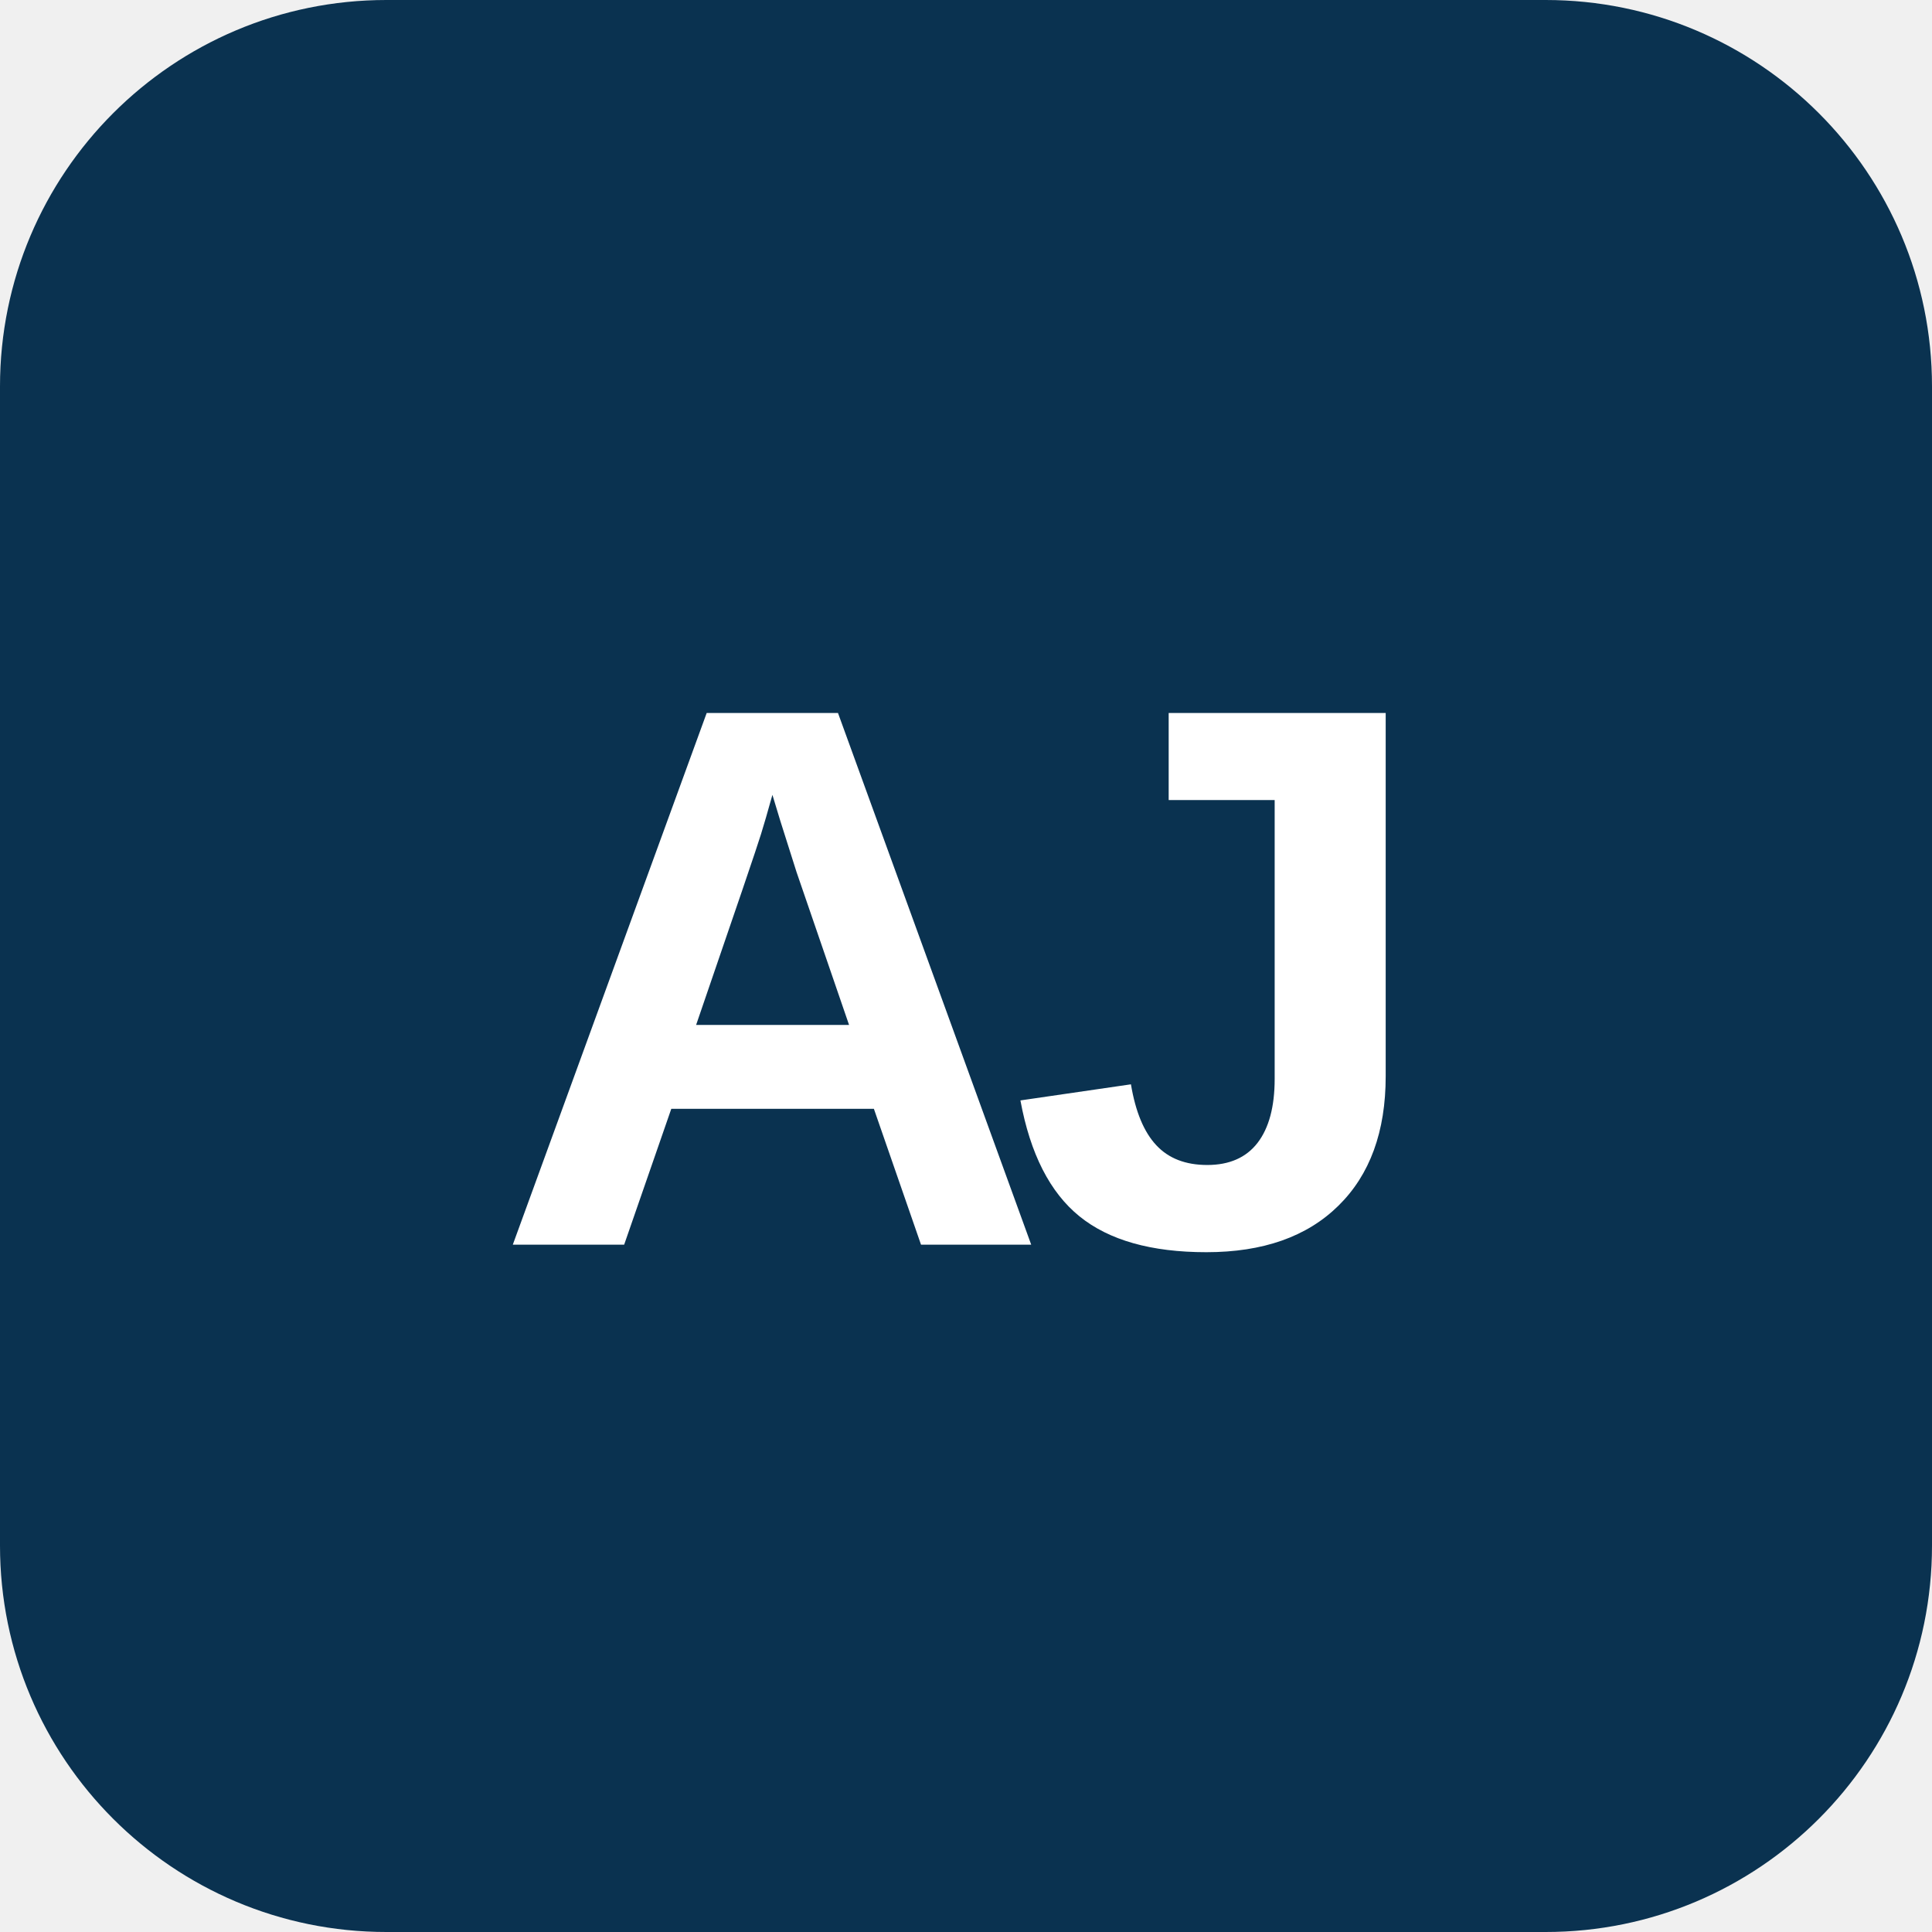
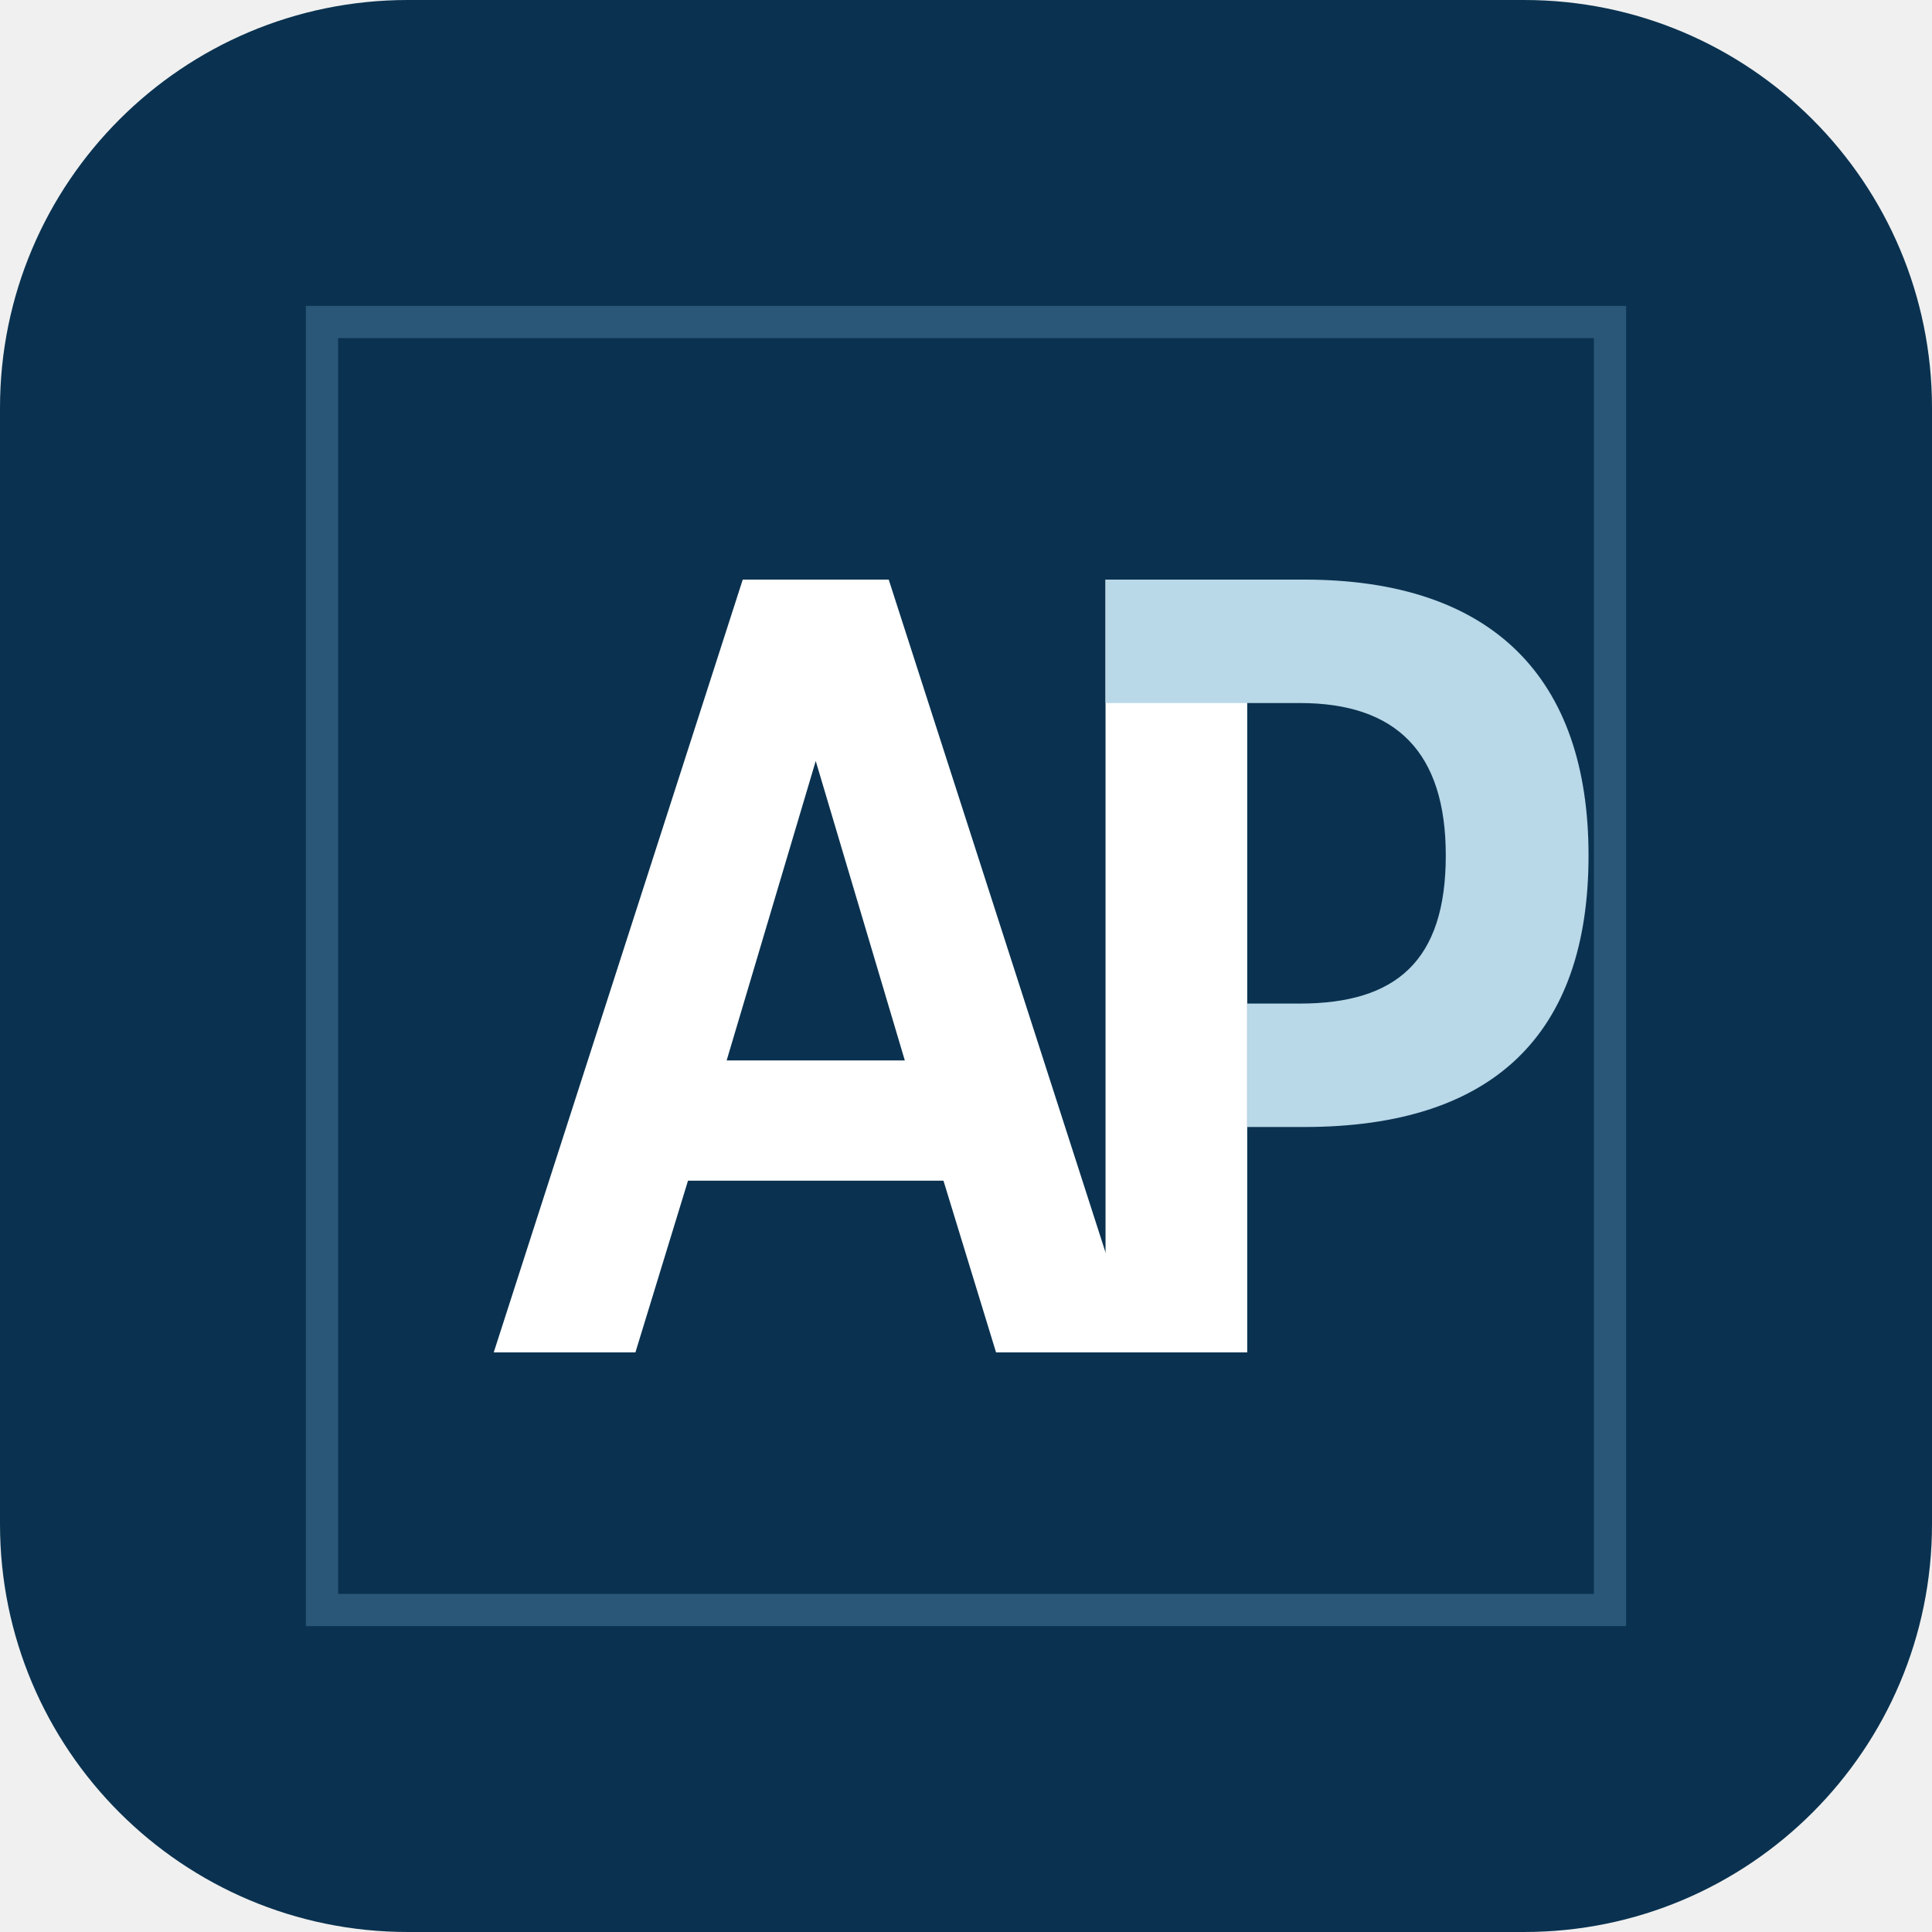
<svg xmlns="http://www.w3.org/2000/svg" width="180" height="180" viewBox="0 0 180 180" fill="none">
-   <rect width="180" height="180" rx="36" fill="#0A3250" />
-   <text x="90" y="91" text-anchor="middle" dominant-baseline="central" fill="white" font-family="Arial, Helvetica, sans-serif" font-size="72" font-weight="700" letter-spacing="-4">AJ</text>
+   <rect width="180" height="180" rx="38" fill="#0A3250" />
+   <path d="M30 30H150V150H30V30Z" stroke="#6DA4CC" stroke-opacity=".32" stroke-width="3" />
+   <path d="M46 126L69.2 54H82.8L106 126H92.8L87.9 110H64.1L59.2 126H46ZM67.7 98.8H84.3L76 70.9L67.7 98.8Z" fill="white" />
+   <path d="M103 126V54H116.2V126H103Z" fill="white" />
+   <path d="M103 54H121.5C139.1 54 148 63.2 148 79.7C148 96.4 139.1 105 121.5 105H116.2V93.5H121.1C130.1 93.5 134.7 89.5 134.7 79.7C134.7 70.1 130.1 65.5 121.1 65.5H103V54Z" fill="#B9D8E8" />
</svg>
